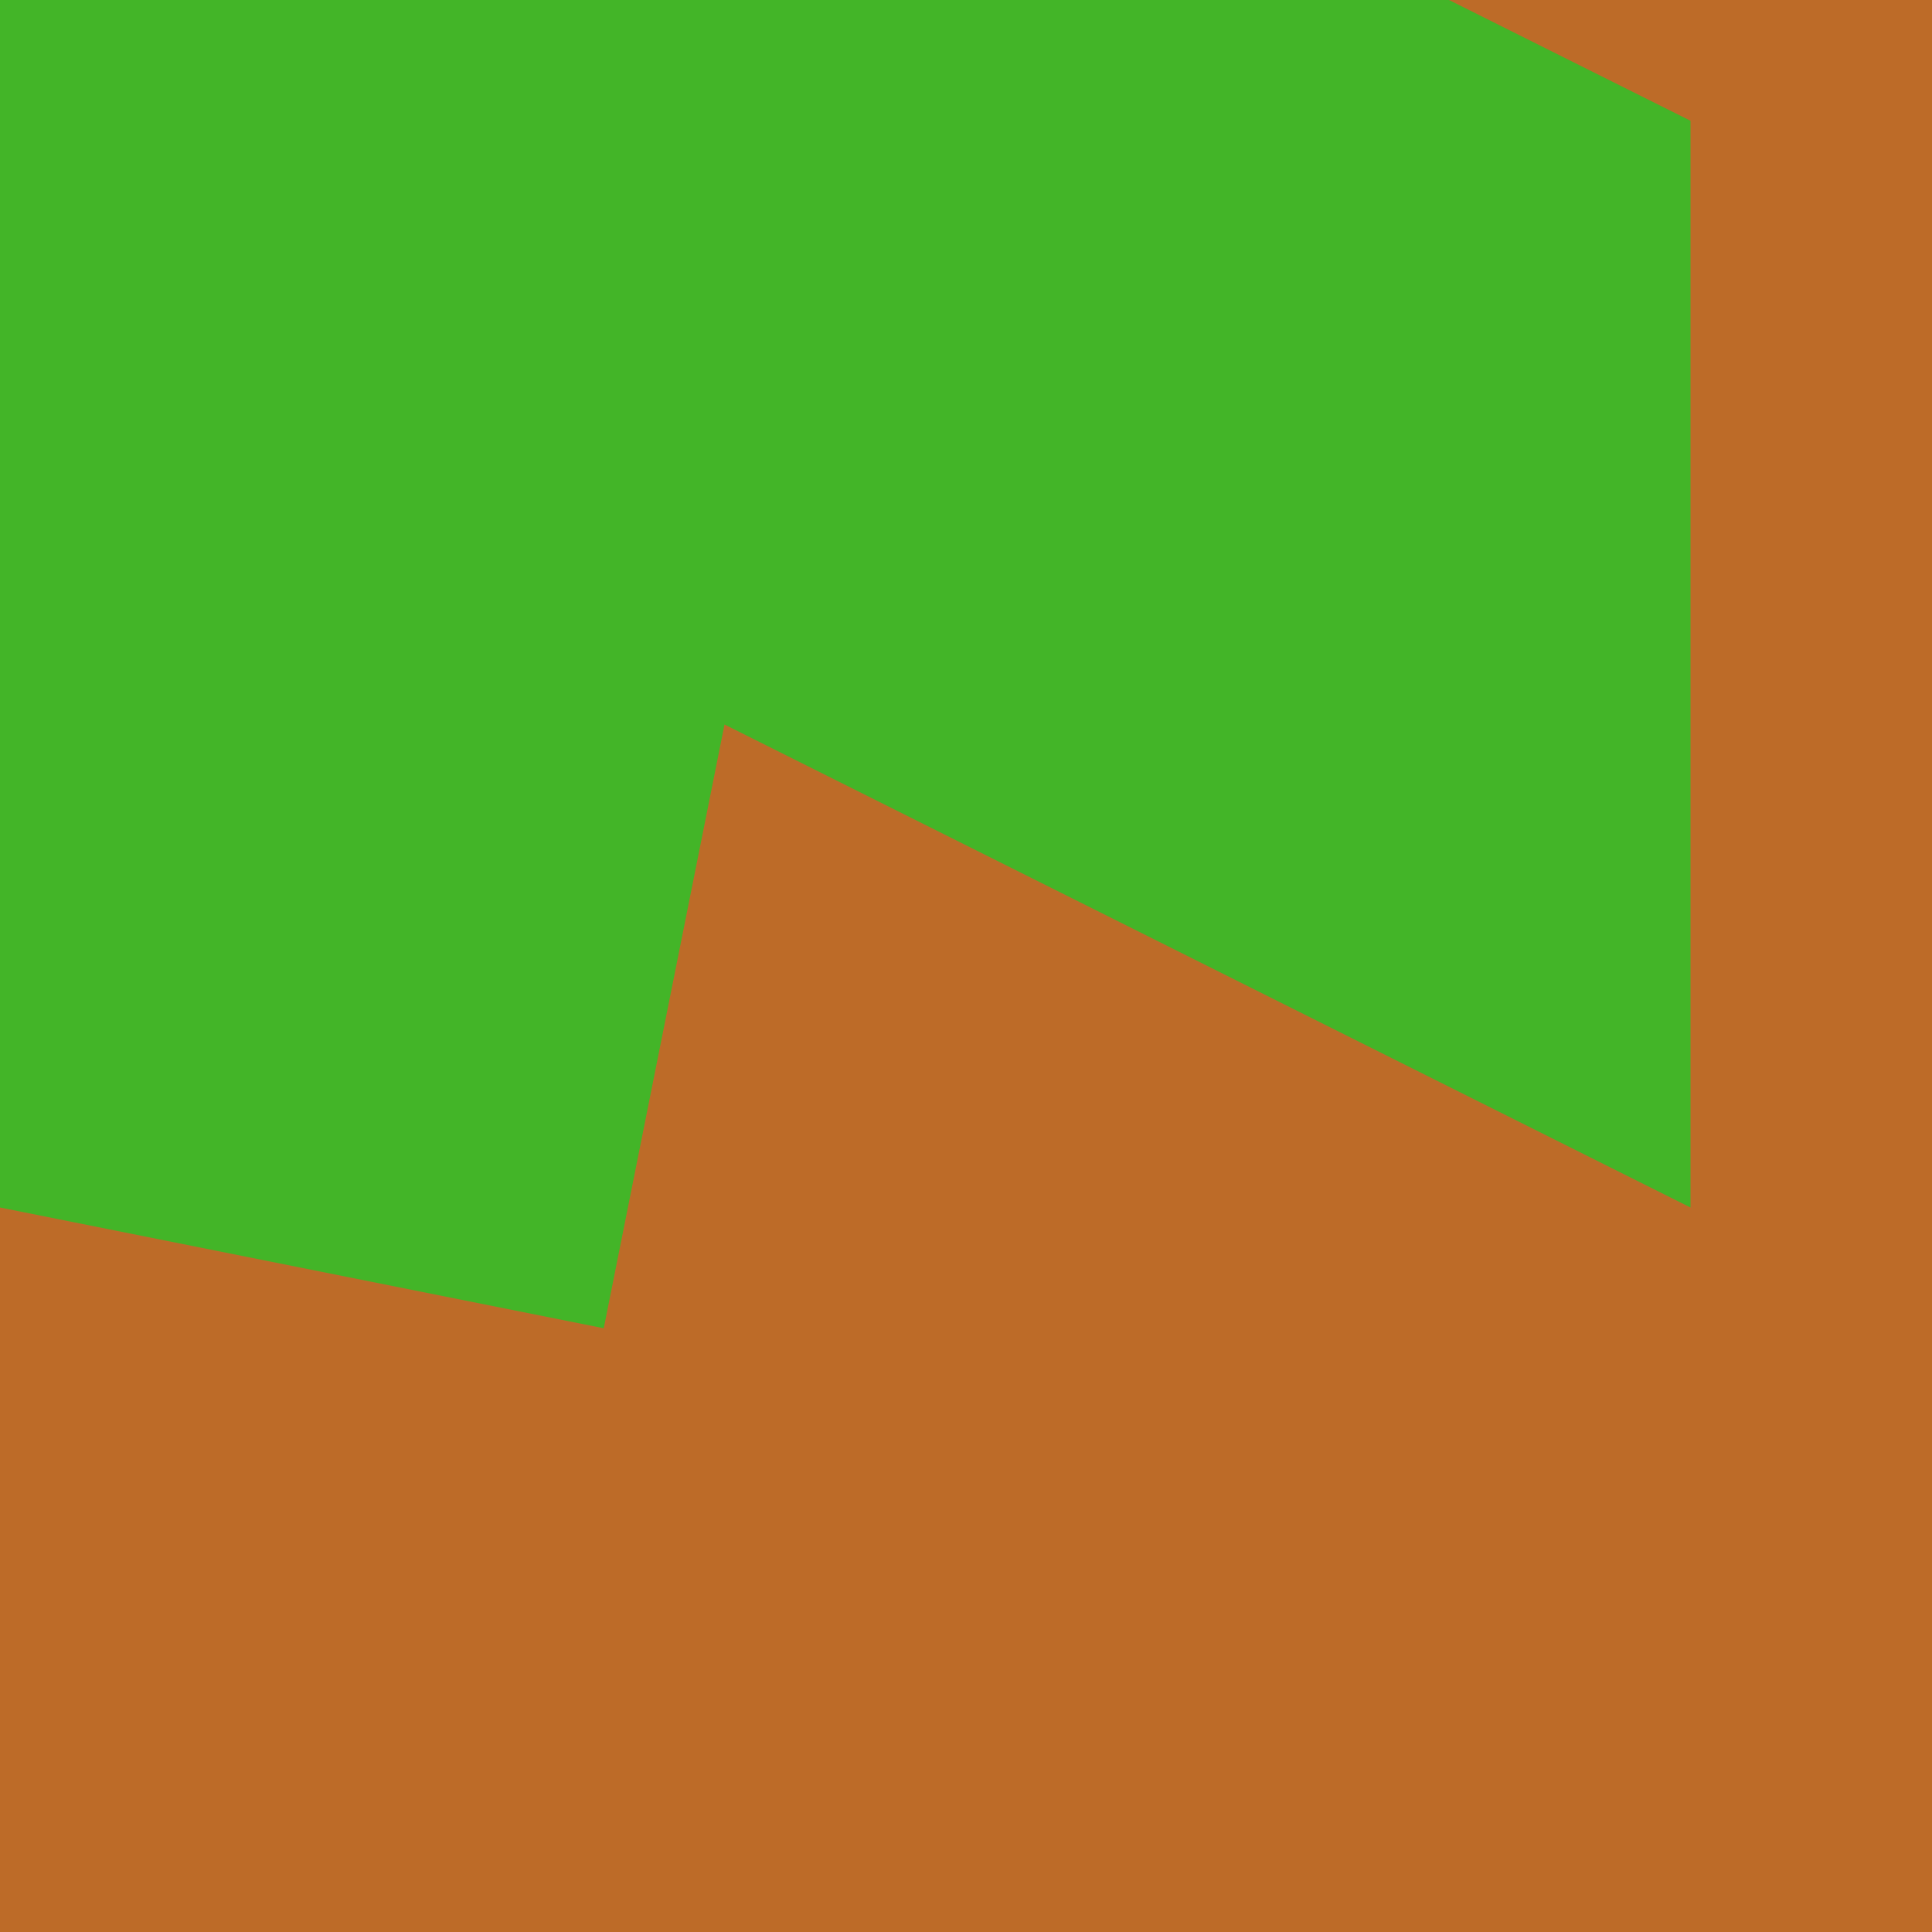
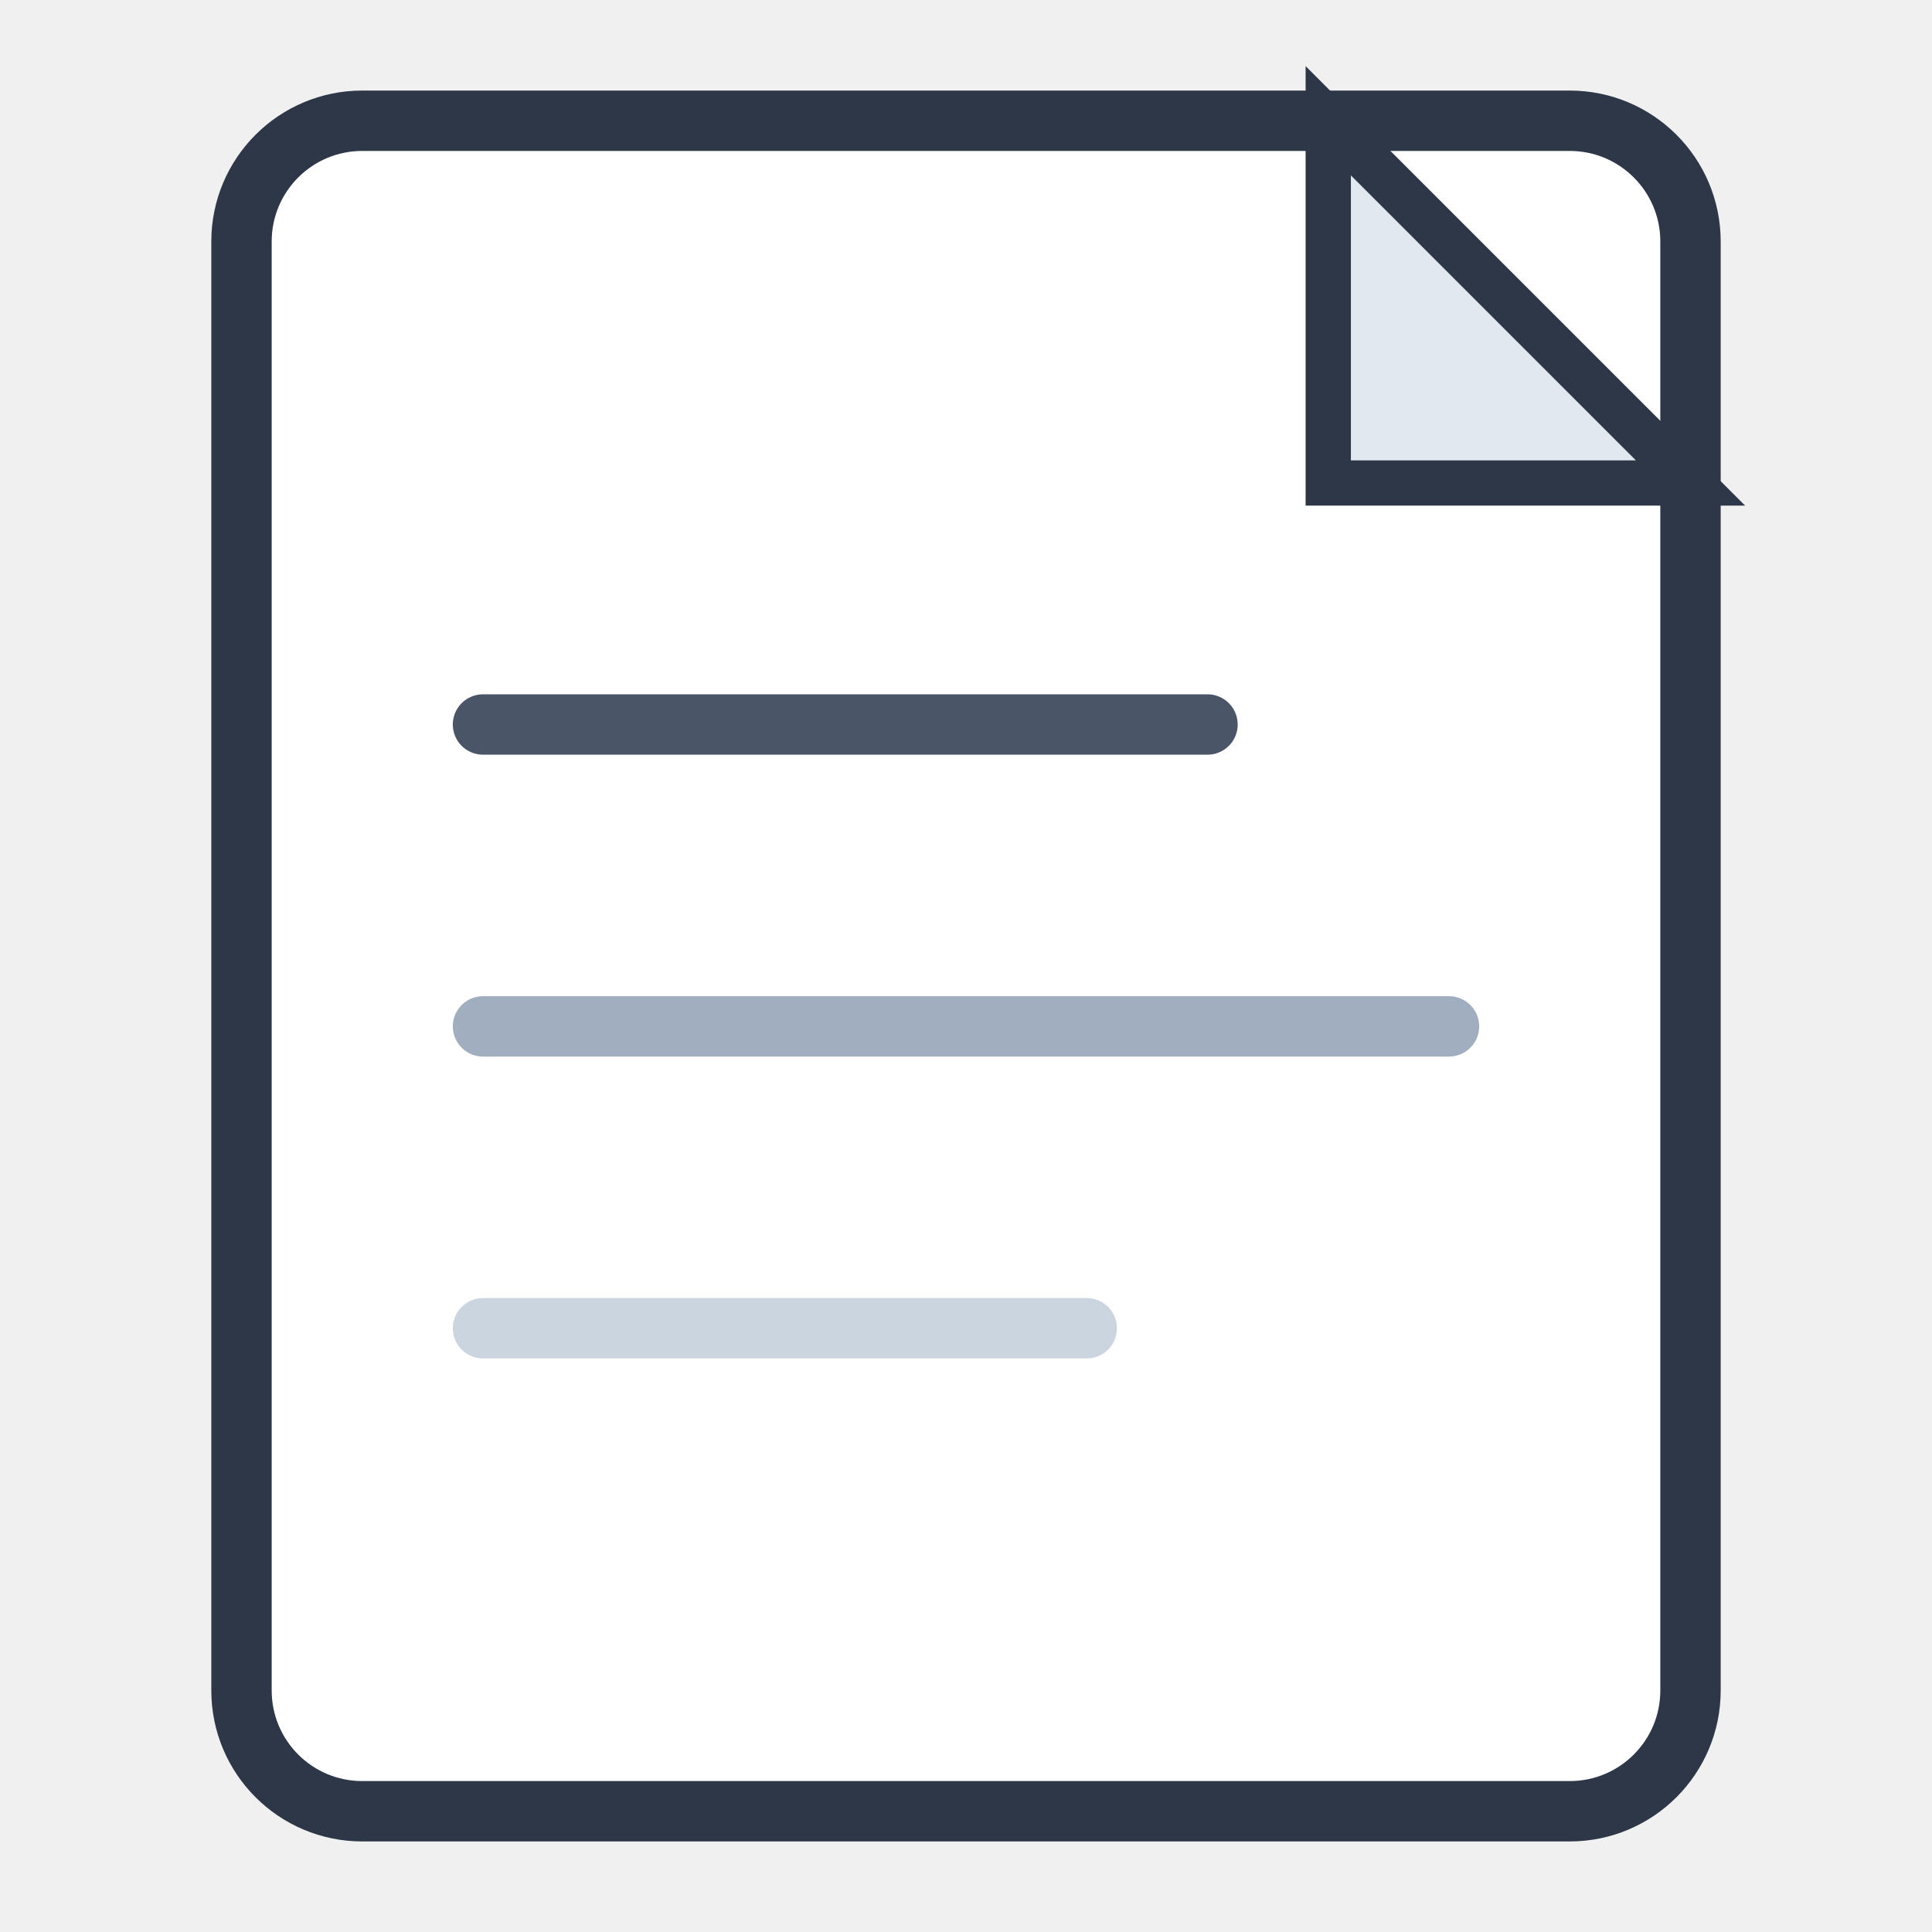
- <svg xmlns="http://www.w3.org/2000/svg" version="1.1" width="16" height="16">
-   <path d="M0 0 C5.28 0 10.56 0 16 0 C16 5.28 16 10.56 16 16 C10.72 16 5.44 16 0 16 C0 10.72 0 5.44 0 0 Z " fill="#43B528" transform="translate(0,0)" />
-   <path d="M0 0 C1.32 0 2.64 0 4 0 C4 5.28 4 10.56 4 16 C-1.28 16 -6.56 16 -12 16 C-12 14.02 -12 12.04 -12 10 C-9.525 10.495 -9.525 10.495 -7 11 C-6.67 9.35 -6.34 7.7 -6 6 C-3.333 7.333 -0.667 8.667 2 10 C2 7.03 2 4.06 2 1 C1.34 0.67 0.68 0.34 0 0 Z " fill="#BD6B28" transform="translate(12,0)" />
+ <svg xmlns="http://www.w3.org/2000/svg" viewBox="0 0 64 64" width="64" height="64">
+   <rect x="8" y="4" width="48" height="56" rx="4" ry="4" fill="#ffffff" stroke="#2d3748" stroke-width="2" />
+   <path d="M44 4 L56 16 L44 16 Z" fill="#e2e8f0" stroke="#2d3748" stroke-width="1.5" />
+   <line x1="16" y1="24" x2="40" y2="24" stroke="#4a5568" stroke-width="2" stroke-linecap="round" />
+   <line x1="16" y1="34" x2="48" y2="34" stroke="#a0aec0" stroke-width="2" stroke-linecap="round" />
+   <line x1="16" y1="44" x2="36" y2="44" stroke="#cbd5e0" stroke-width="2" stroke-linecap="round" />
</svg>
